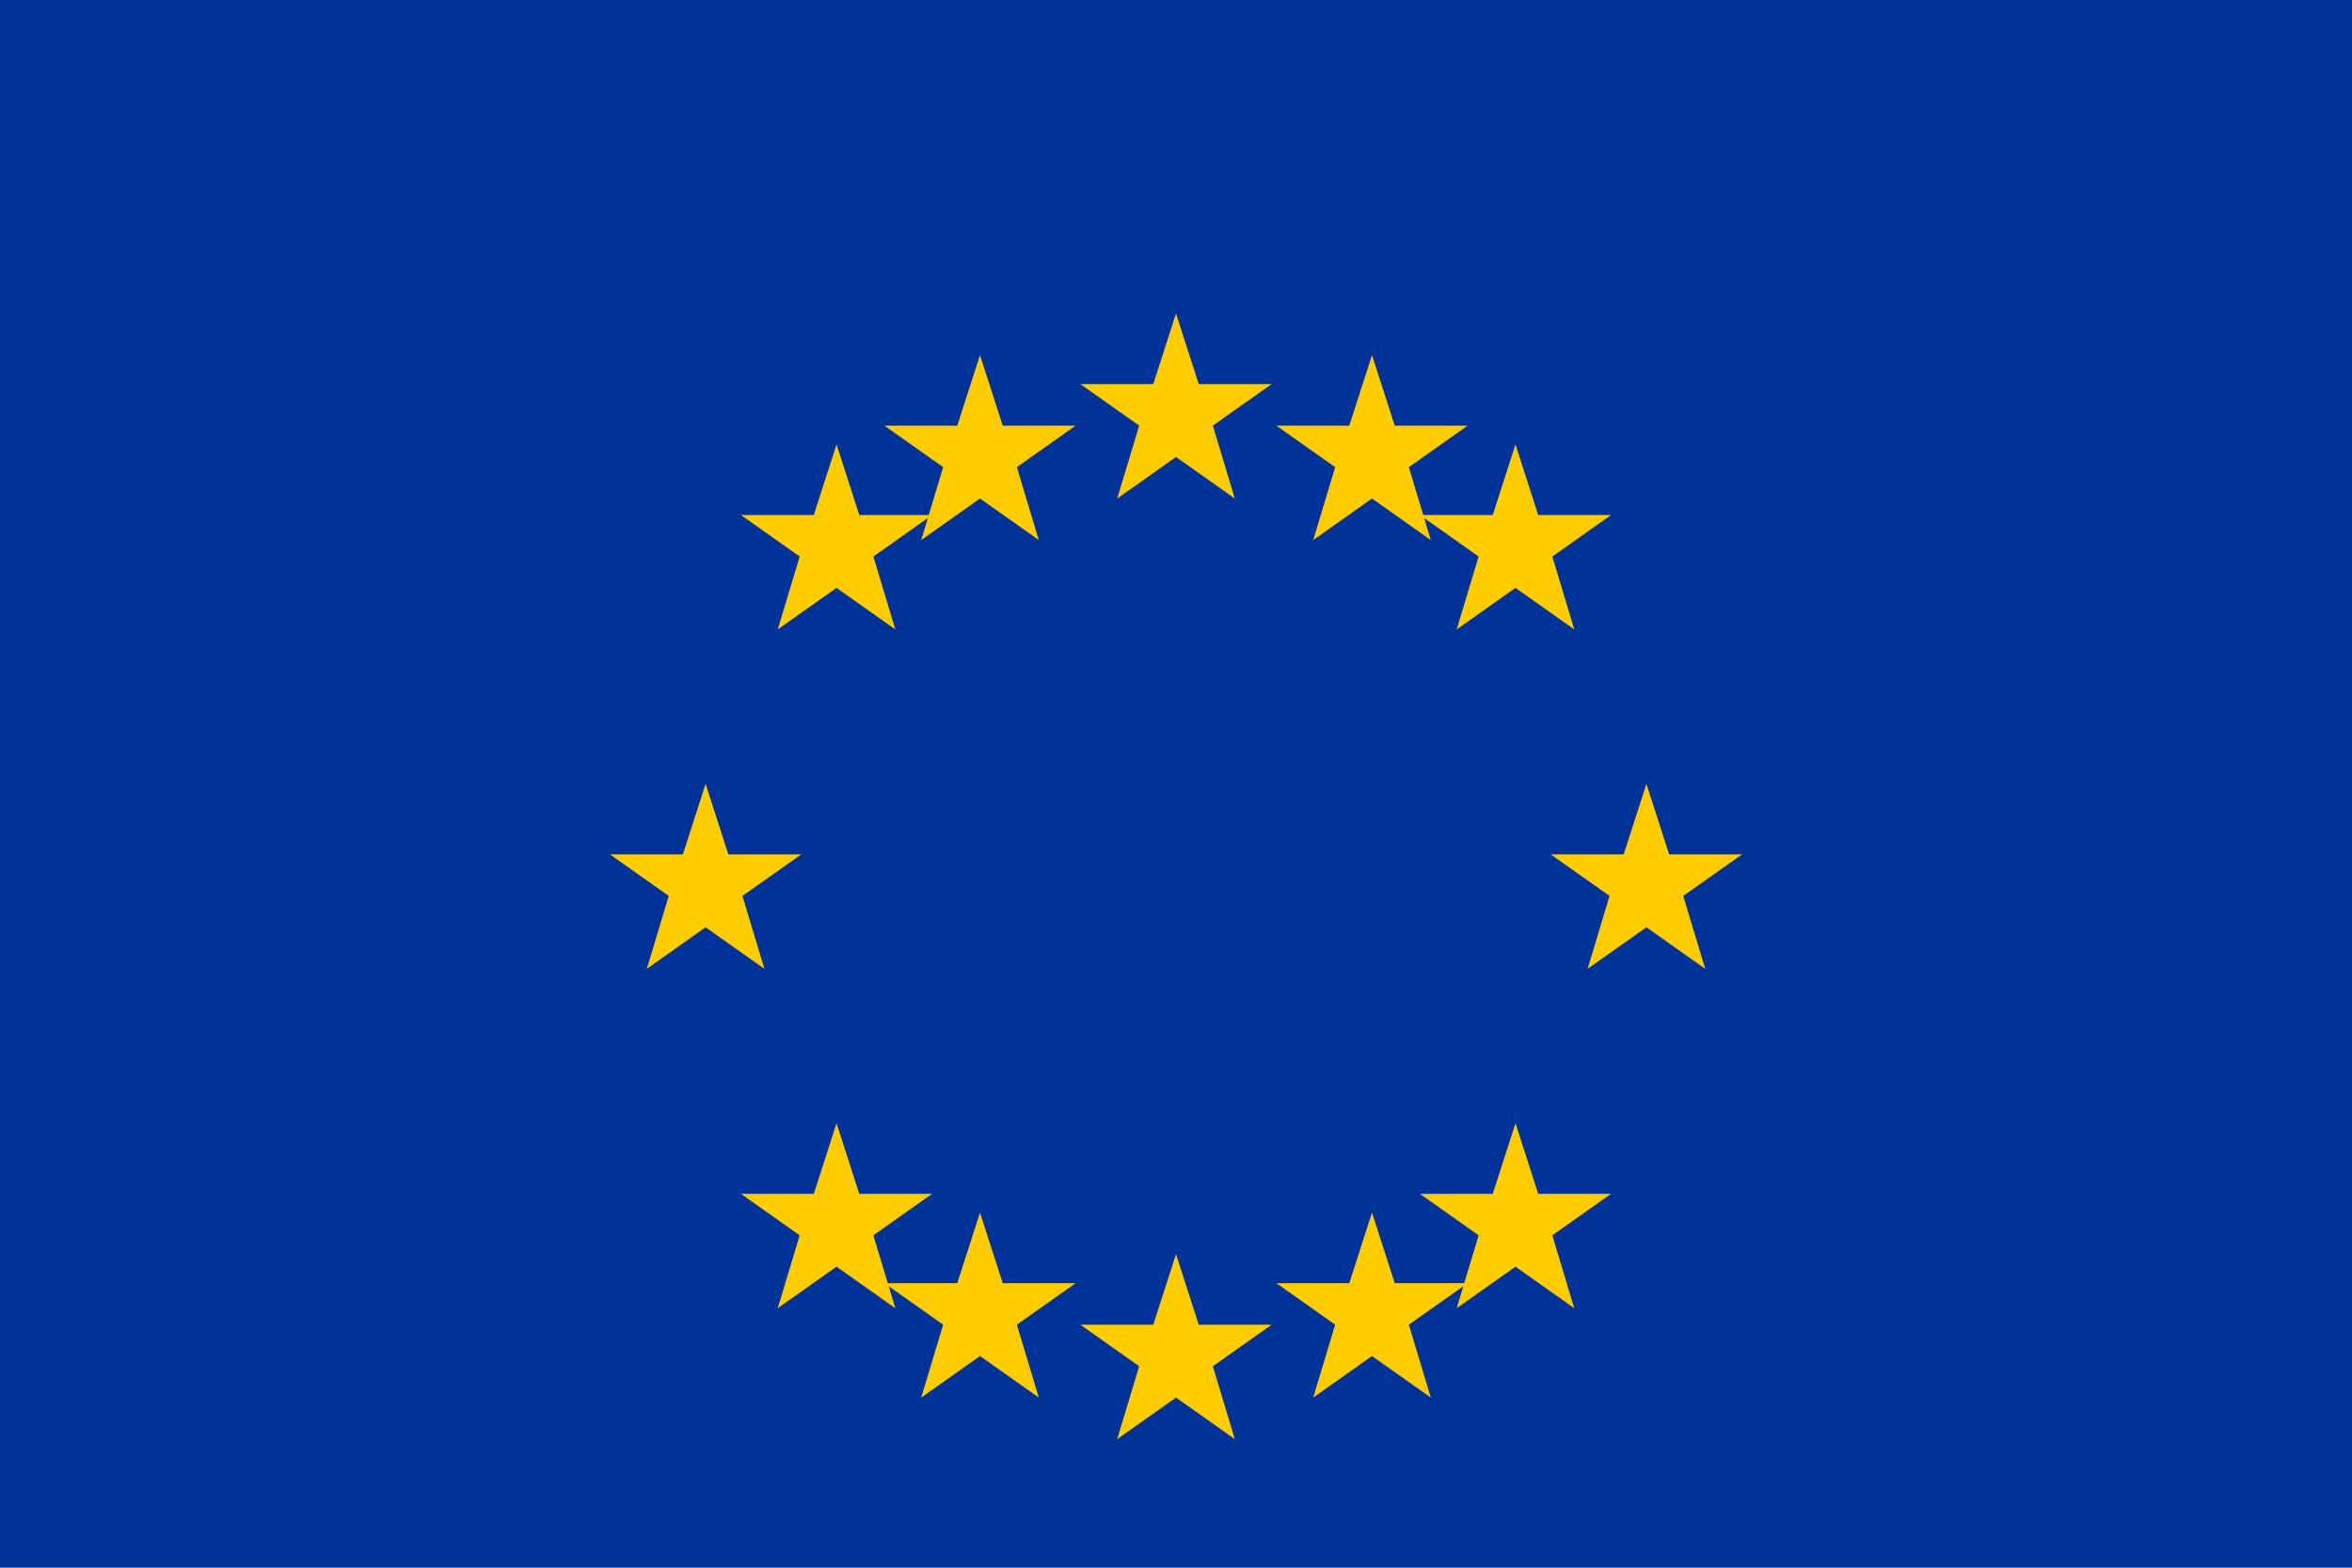
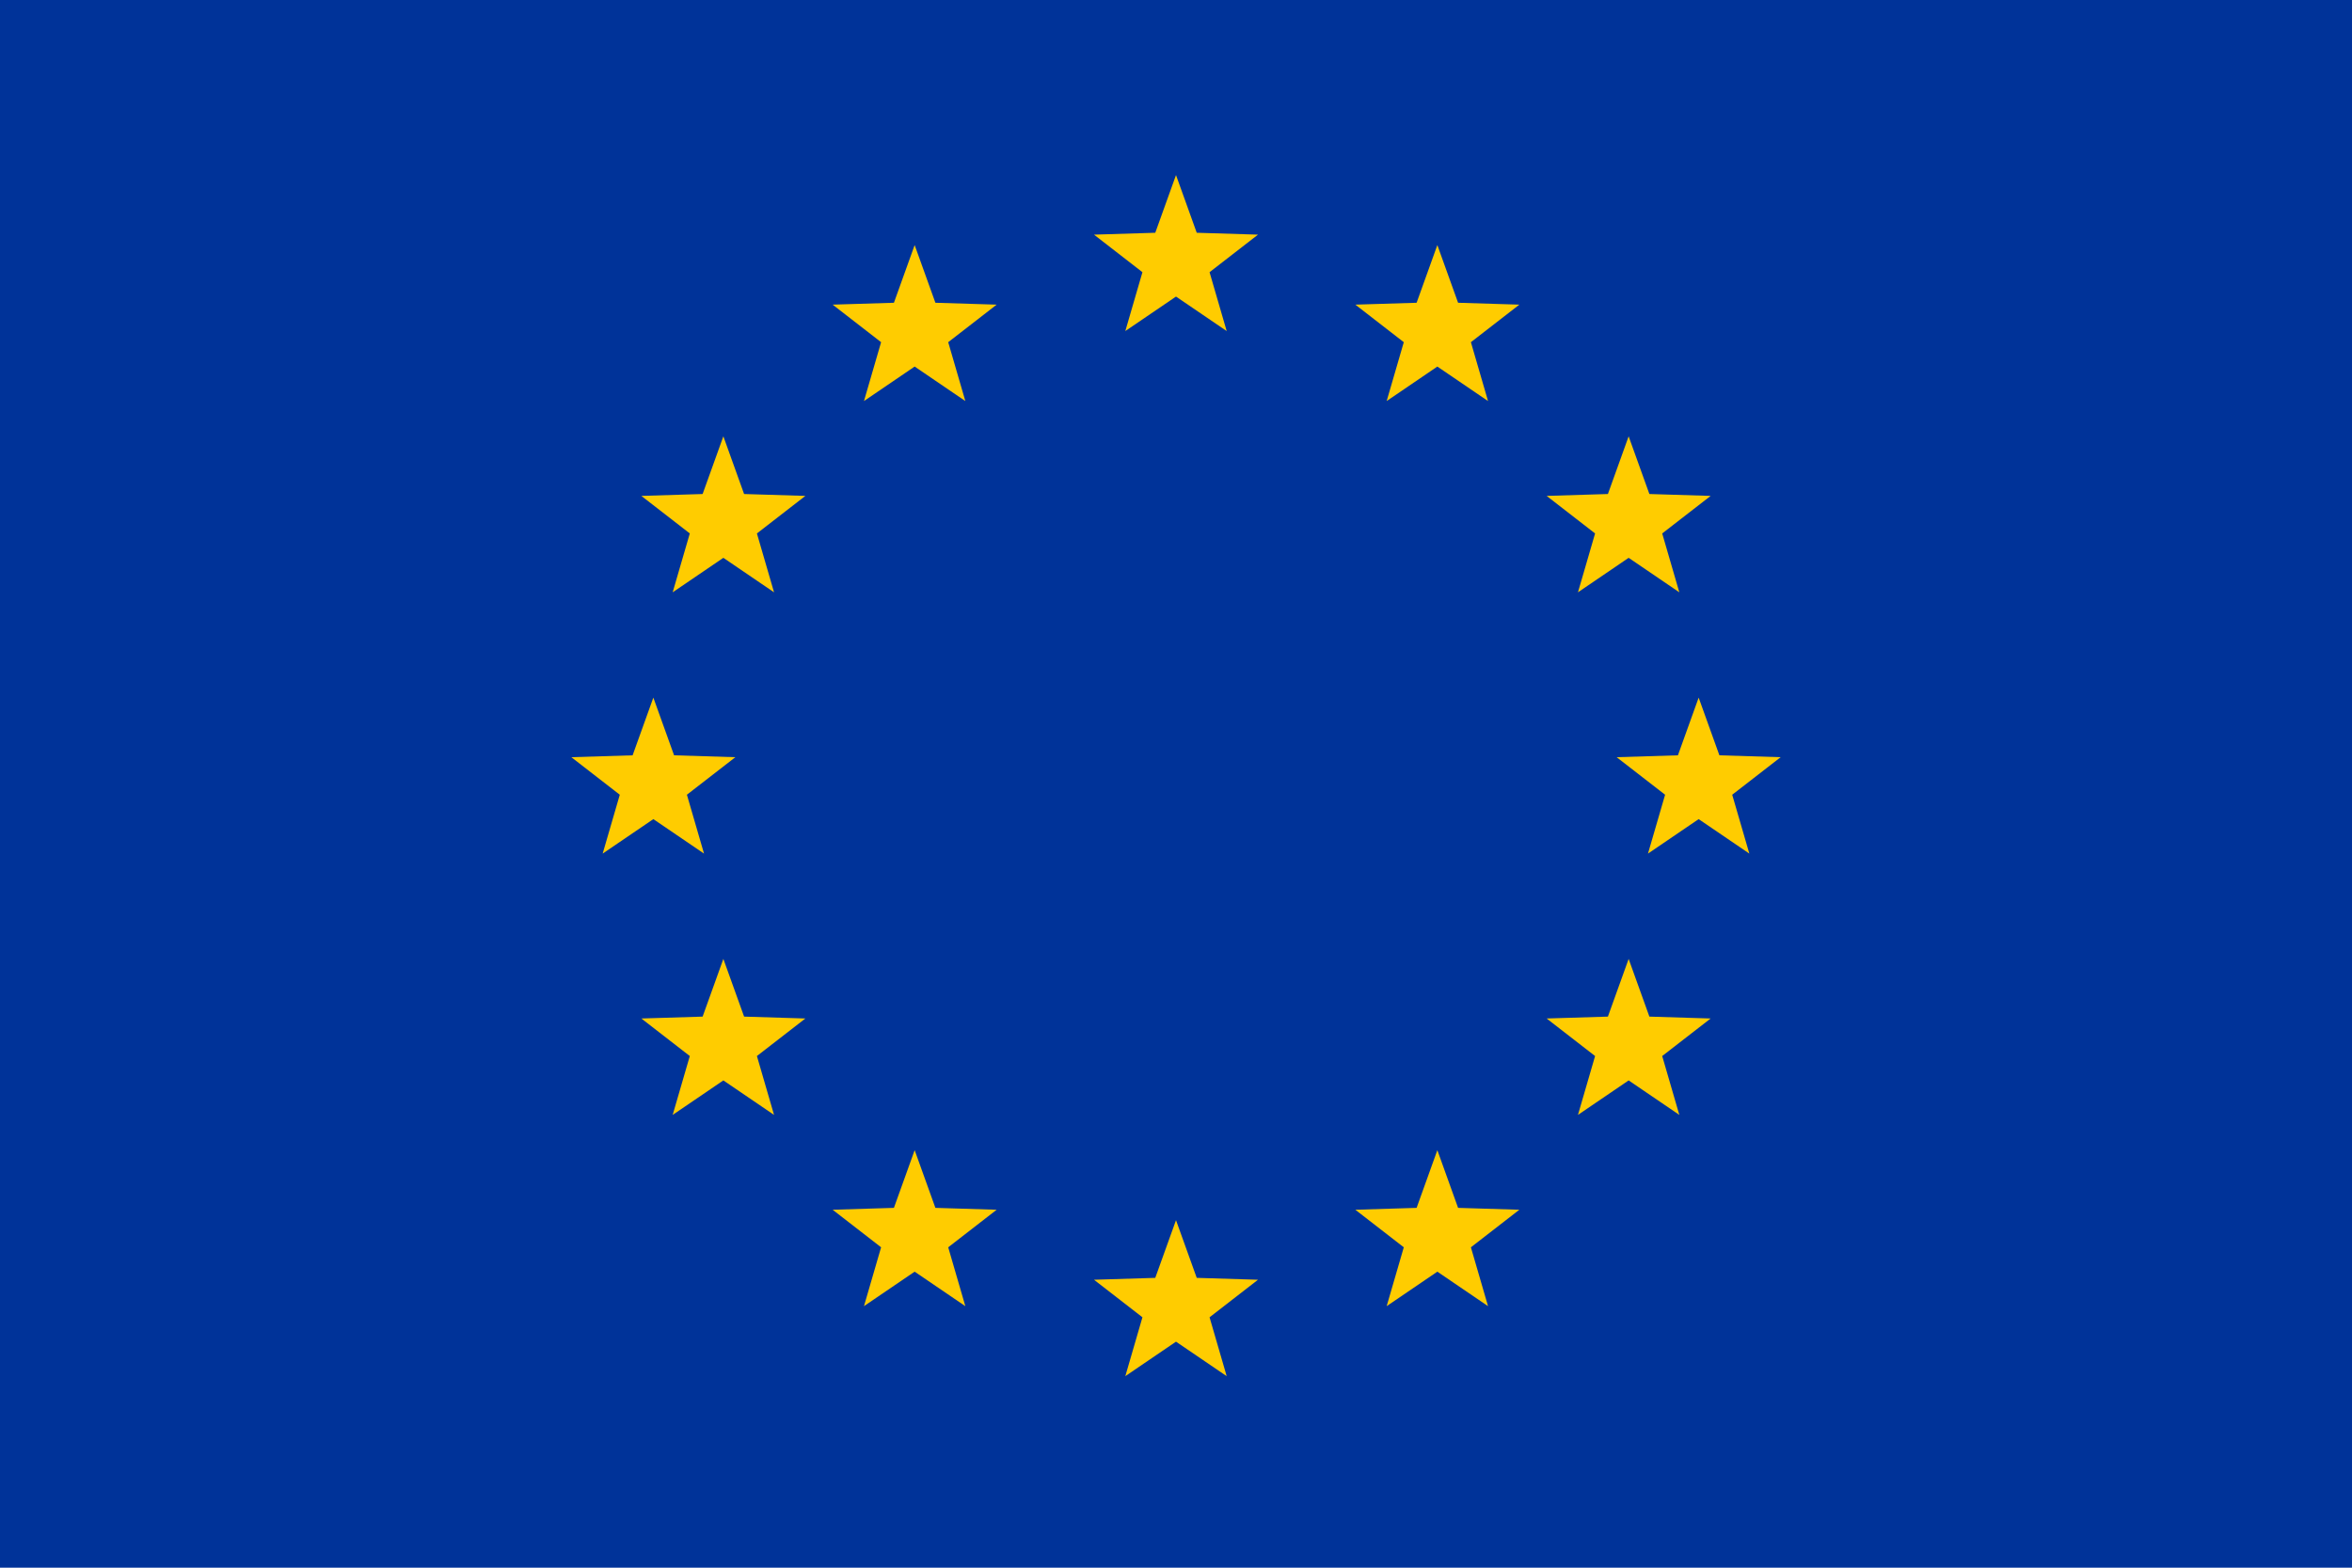
- <svg xmlns="http://www.w3.org/2000/svg" viewBox="0 0 3 2">
-   <rect width="3" height="2" fill="#003399" />
-   <g fill="#FFCC00">
-     <polygon points="1.5,0.4 1.529,0.49 1.622,0.49 1.547,0.543 1.575,0.636 1.5,0.583 1.425,0.636 1.453,0.543 1.378,0.49 1.471,0.49" />
-     <polygon points="1.933,0.567 1.962,0.657 2.055,0.657 1.98,0.71 2.008,0.803 1.933,0.75 1.858,0.803 1.886,0.71 1.811,0.657 1.904,0.657" />
-     <polygon points="2.1,1 2.129,1.09 2.222,1.09 2.147,1.143 2.175,1.236 2.1,1.183 2.025,1.236 2.053,1.143 1.978,1.09 2.071,1.09" />
-     <polygon points="1.933,1.433 1.962,1.523 2.055,1.523 1.98,1.576 2.008,1.669 1.933,1.616 1.858,1.669 1.886,1.576 1.811,1.523 1.904,1.523" />
-     <polygon points="1.5,1.6 1.529,1.69 1.622,1.69 1.547,1.743 1.575,1.836 1.5,1.783 1.425,1.836 1.453,1.743 1.378,1.69 1.471,1.69" />
-     <polygon points="1.067,1.433 1.096,1.523 1.189,1.523 1.114,1.576 1.142,1.669 1.067,1.616 0.992,1.669 1.02,1.576 0.945,1.523 1.038,1.523" />
-     <polygon points="0.9,1 0.929,1.09 1.022,1.09 0.947,1.143 0.975,1.236 0.9,1.183 0.825,1.236 0.853,1.143 0.778,1.09 0.871,1.09" />
-     <polygon points="1.067,0.567 1.096,0.657 1.189,0.657 1.114,0.71 1.142,0.803 1.067,0.75 0.992,0.803 1.02,0.71 0.945,0.657 1.038,0.657" />
-     <polygon points="1.25,0.453 1.279,0.543 1.372,0.543 1.297,0.596 1.325,0.689 1.25,0.636 1.175,0.689 1.203,0.596 1.128,0.543 1.221,0.543" />
-     <polygon points="1.75,0.453 1.779,0.543 1.872,0.543 1.797,0.596 1.825,0.689 1.75,0.636 1.675,0.689 1.703,0.596 1.628,0.543 1.721,0.543" />
-     <polygon points="1.75,1.547 1.779,1.637 1.872,1.637 1.797,1.69 1.825,1.783 1.75,1.73 1.675,1.783 1.703,1.69 1.628,1.637 1.721,1.637" />
-     <polygon points="1.25,1.547 1.279,1.637 1.372,1.637 1.297,1.69 1.325,1.783 1.25,1.73 1.175,1.783 1.203,1.69 1.128,1.637 1.221,1.637" />
-   </g>
+ <svg xmlns="http://www.w3.org/2000/svg" viewBox="0 0 60 40">
+   <defs>
+     <polygon id="s" fill="#FFCC00" points="       0,-2.2       0.529,-0.728       2.092,-0.680       0.856,0.278       1.293,1.780       0,0.900       -1.293,1.780       -0.856,0.278       -2.092,-0.680       -0.529,-0.728     " />
+   </defs>
+   <rect width="60" height="40" fill="#003399" />
+   <use href="#s" transform="translate(30,6.667)" />
+   <use href="#s" transform="translate(36.667,8.453)" />
+   <use href="#s" transform="translate(41.547,13.333)" />
+   <use href="#s" transform="translate(43.333,20)" />
+   <use href="#s" transform="translate(41.547,26.667)" />
+   <use href="#s" transform="translate(36.667,31.547)" />
+   <use href="#s" transform="translate(30,33.333)" />
+   <use href="#s" transform="translate(23.333,31.547)" />
+   <use href="#s" transform="translate(18.453,26.667)" />
+   <use href="#s" transform="translate(16.667,20)" />
+   <use href="#s" transform="translate(18.453,13.333)" />
+   <use href="#s" transform="translate(23.333,8.453)" />
</svg>
